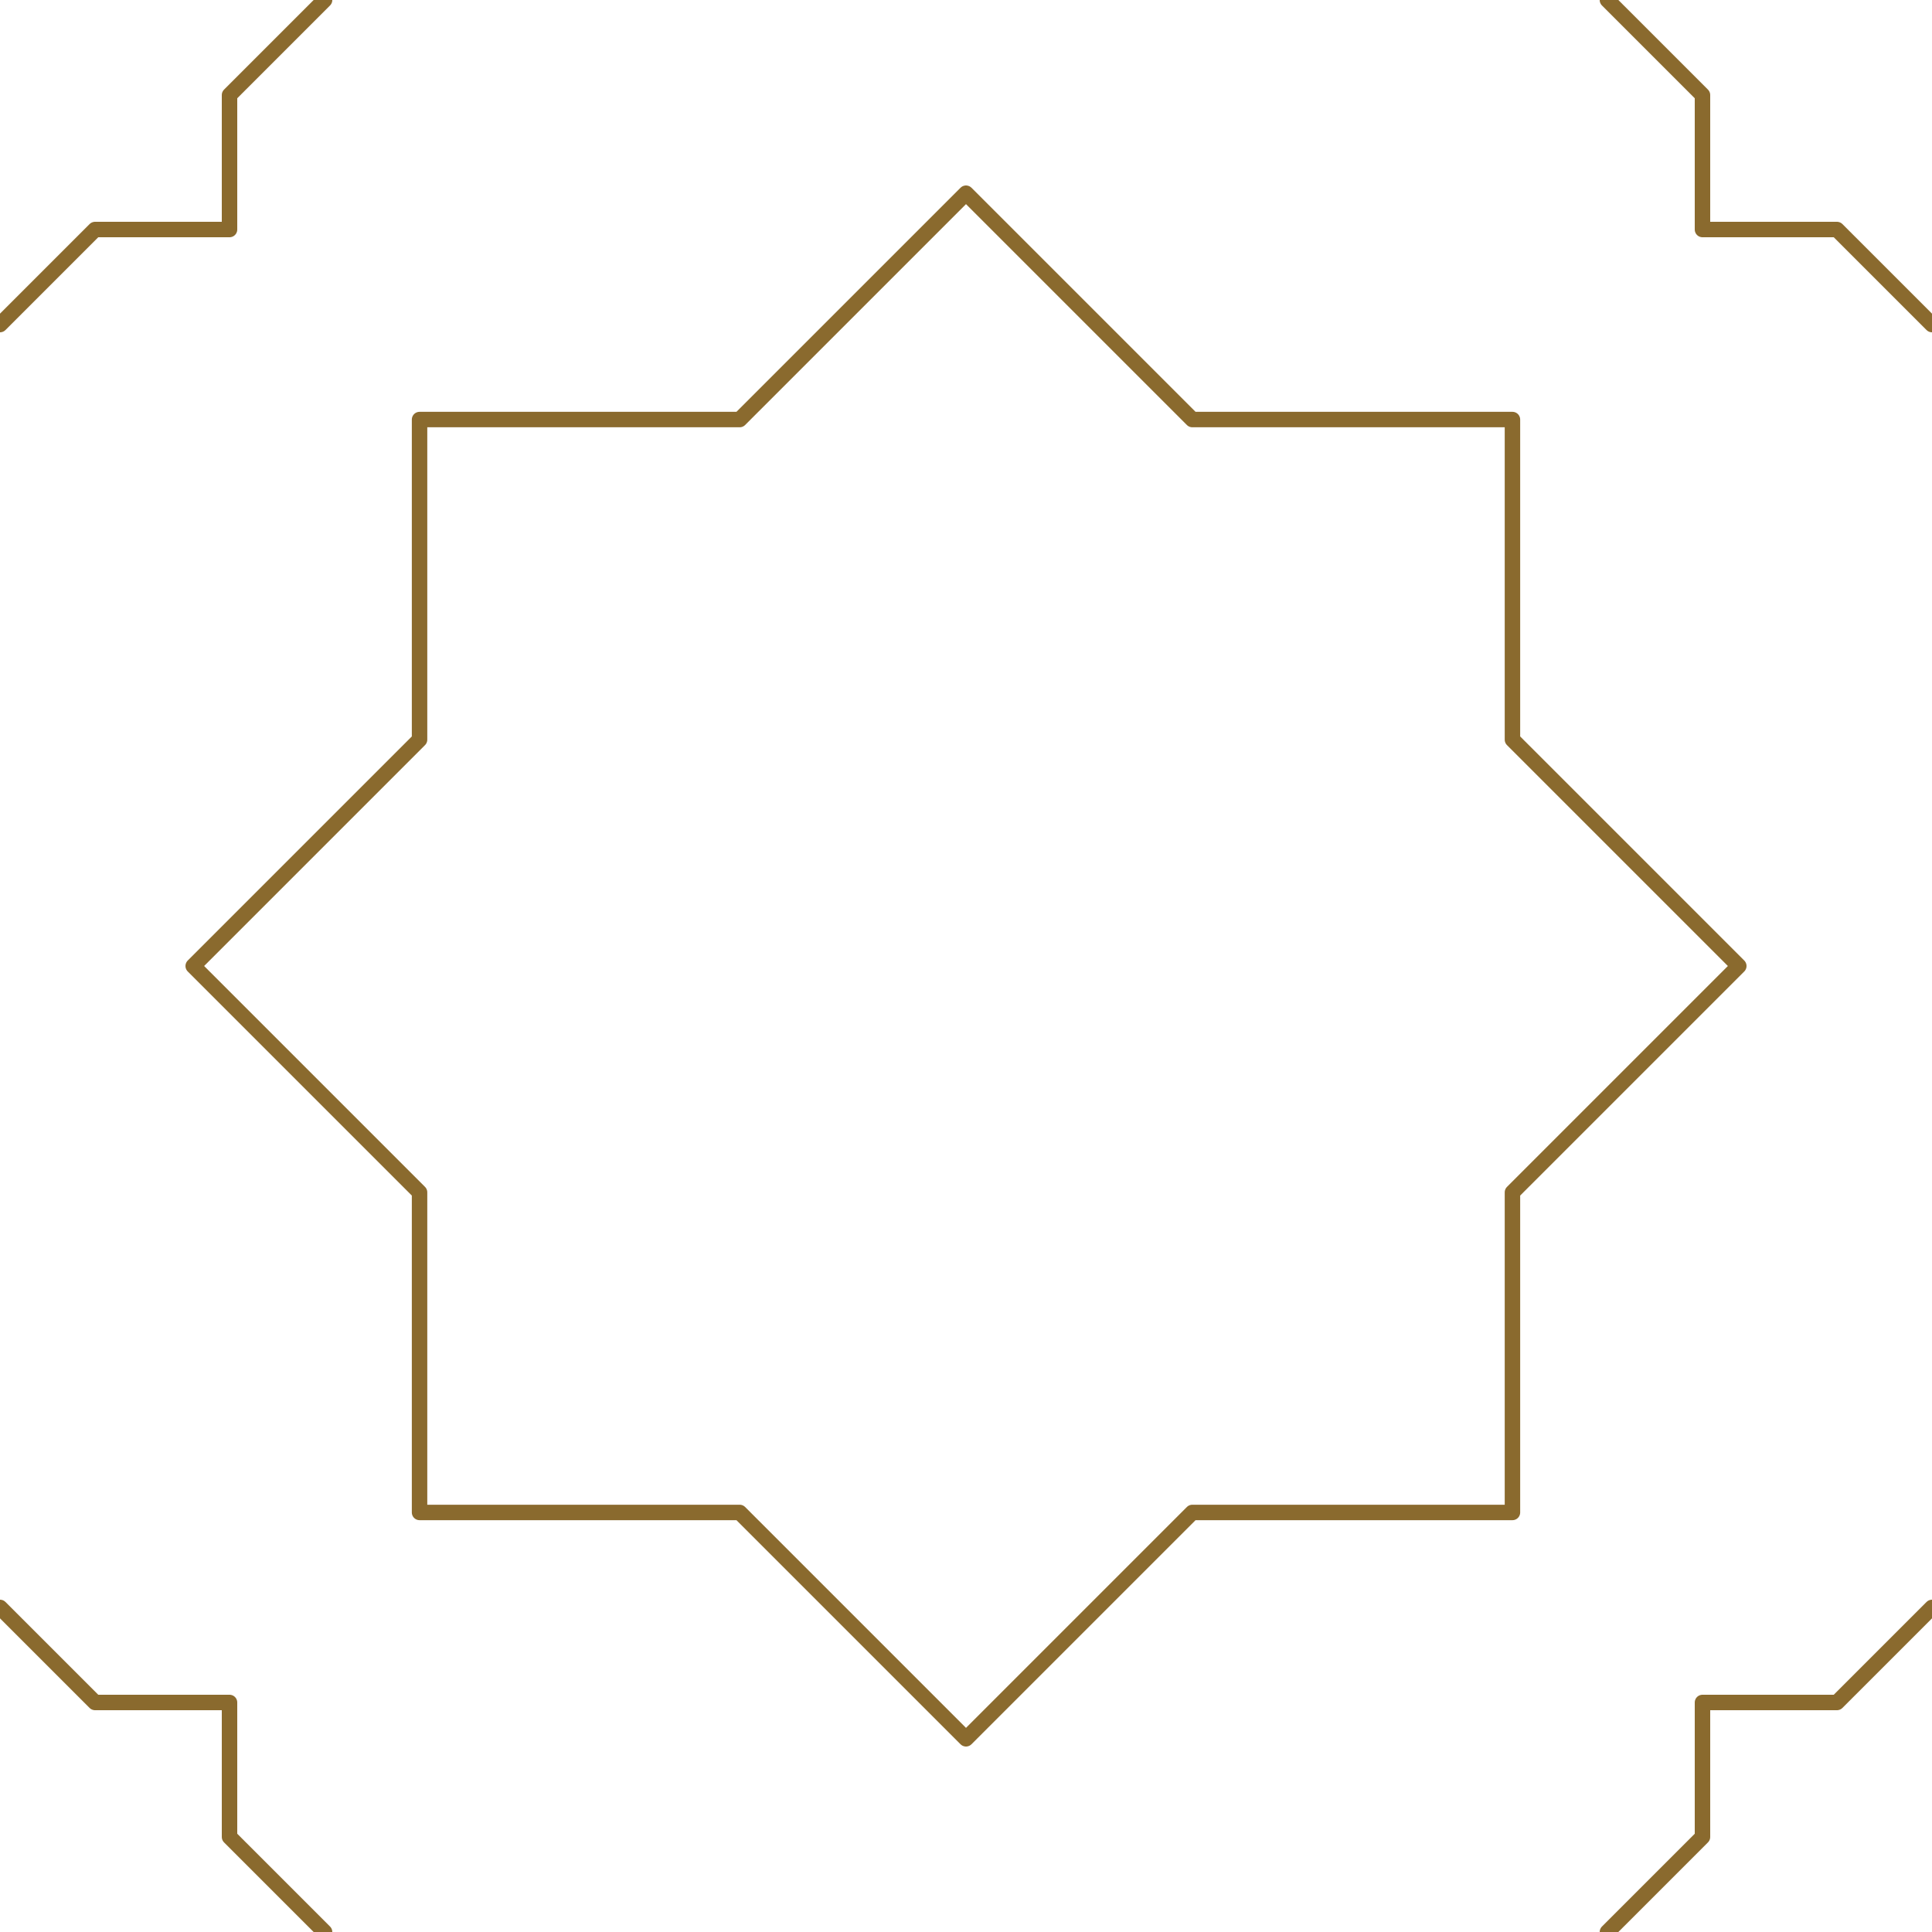
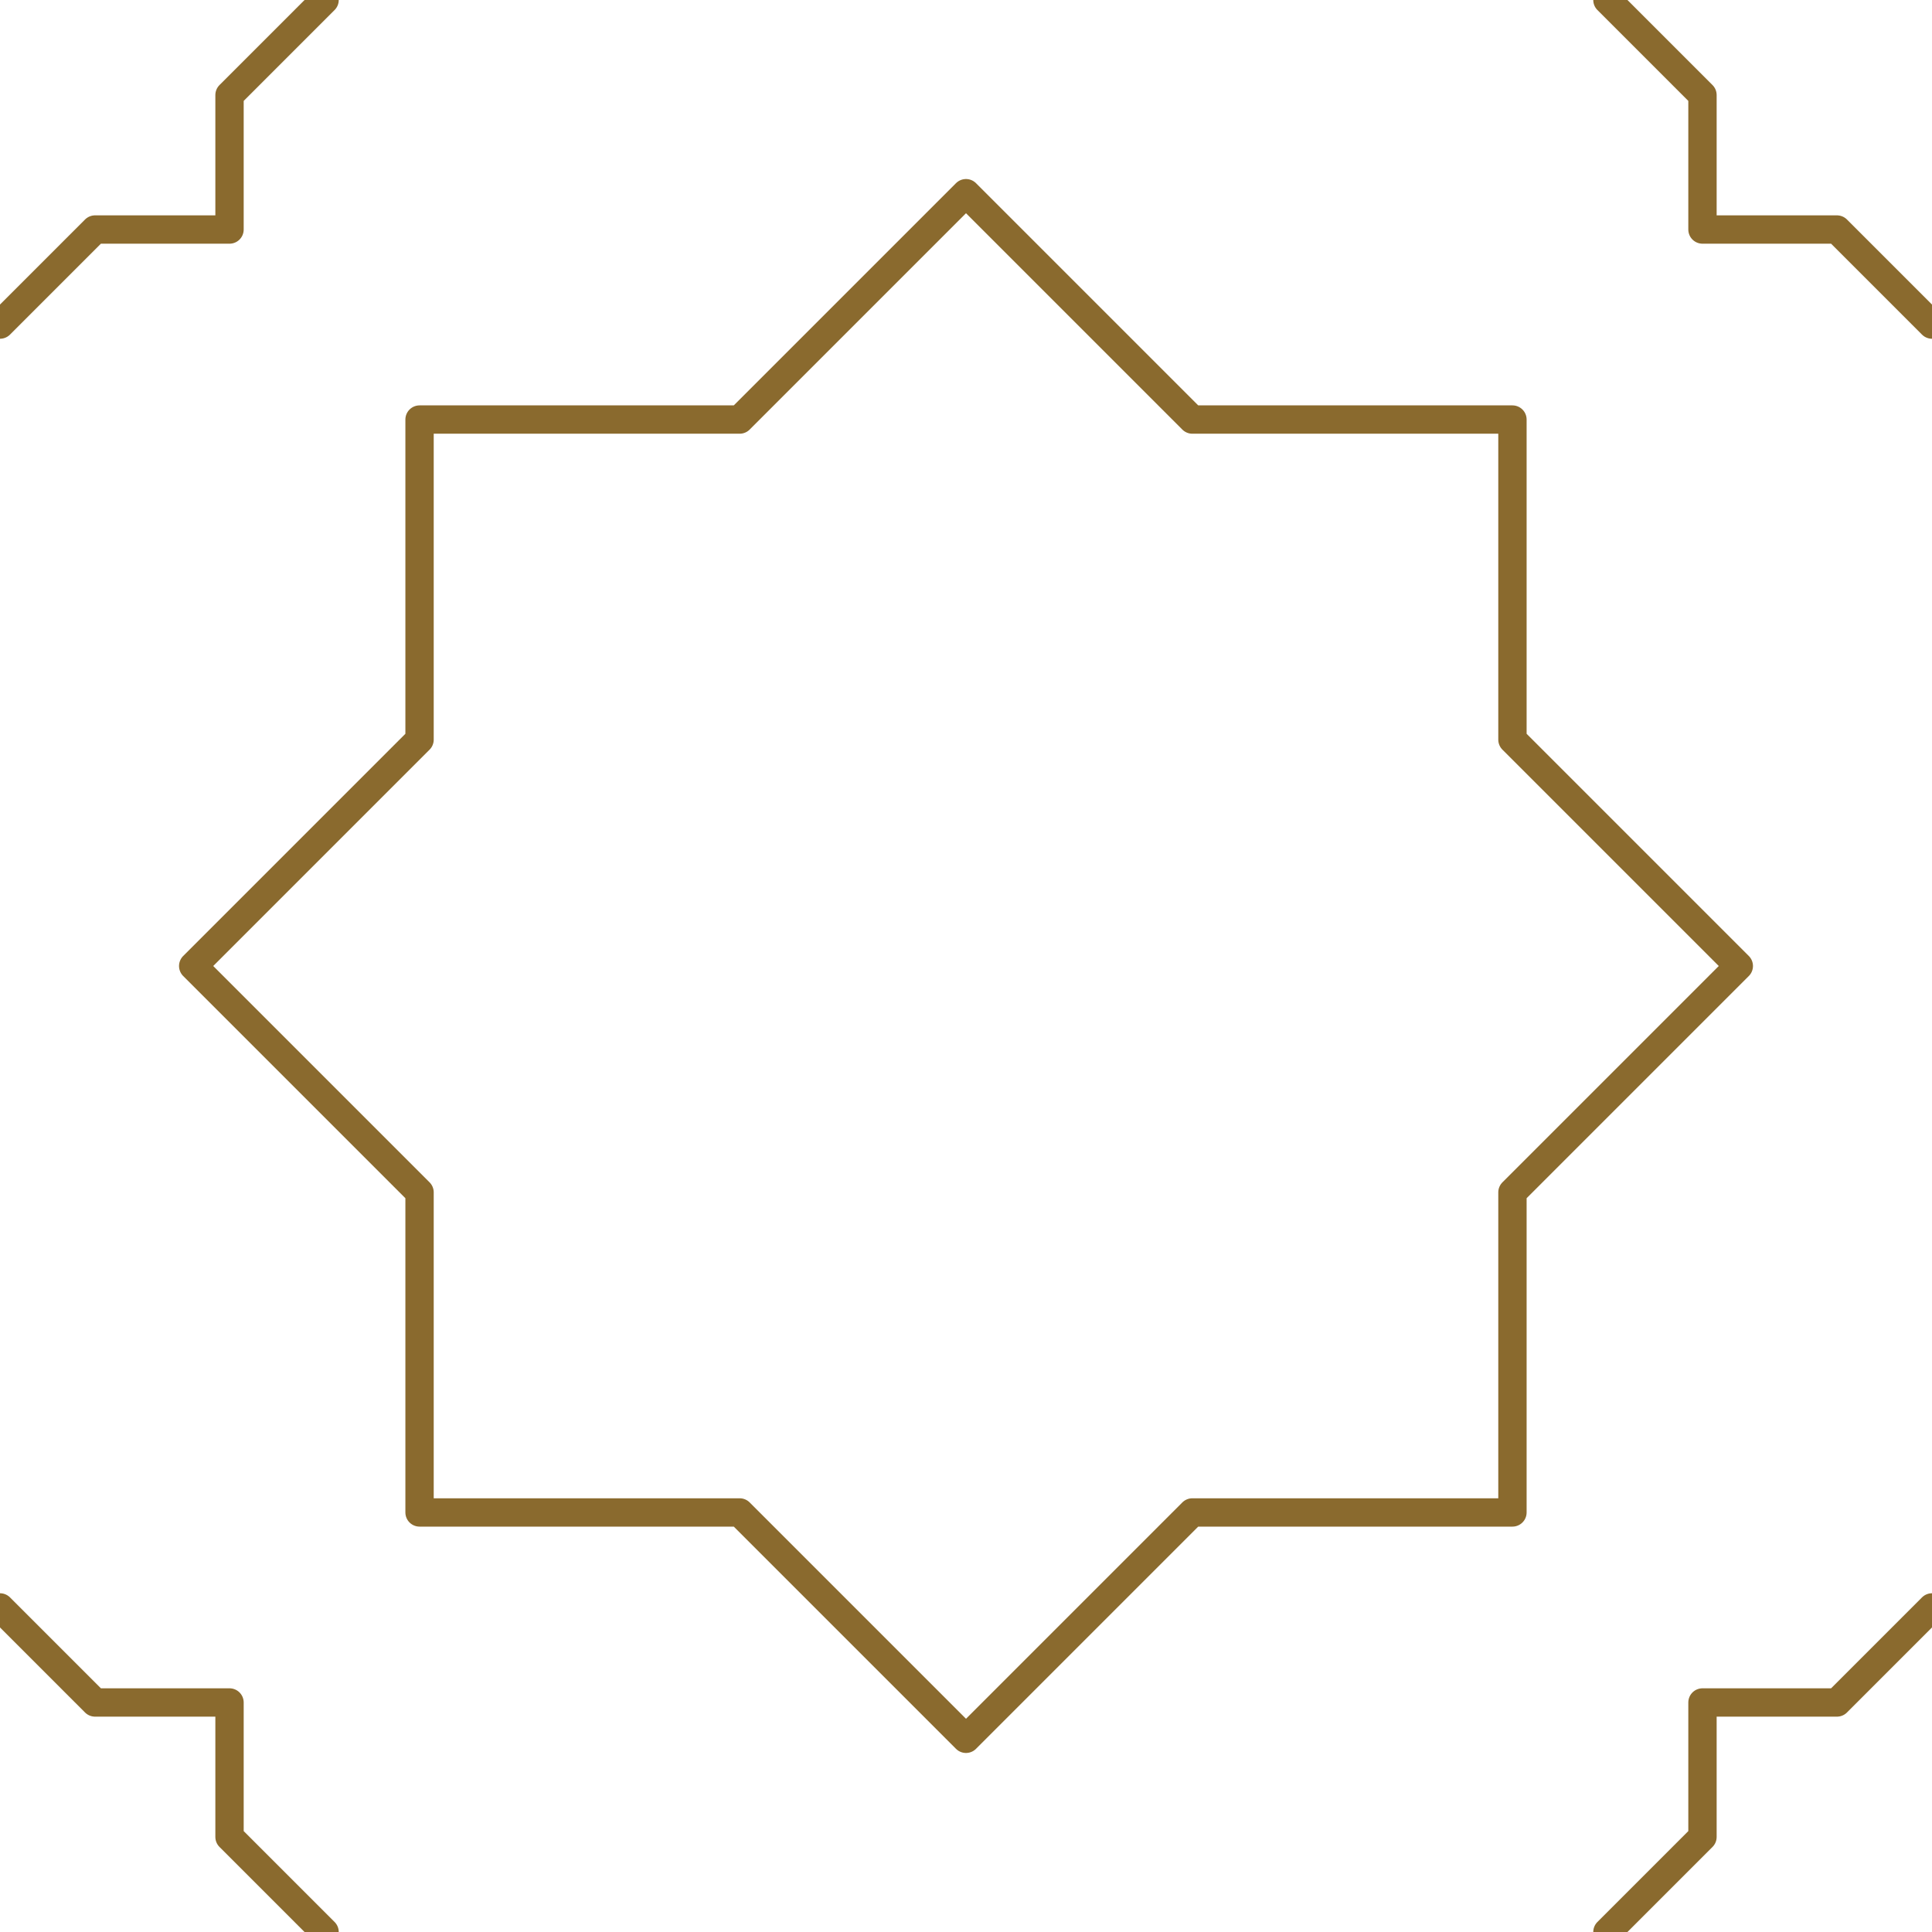
<svg xmlns="http://www.w3.org/2000/svg" width="75.000" height="75.000" viewBox="0 0 75.000 75.000">
-   <g fill="none" stroke="#8A6A2E" stroke-width="0.6" stroke-opacity="1" stroke-linejoin="round">
+   <g fill="none" stroke="#8A6A2E" stroke-width="1.1" stroke-opacity="1" stroke-linejoin="round">
    <path d="M 67.500 37.500 L 58.713 46.287 L 58.713 58.713 L 46.287 58.713 L 37.500 67.500 L 28.713 58.713 L 16.287 58.713 L 16.287 46.287 L 7.500 37.500 L 16.287 28.713 L 16.287 16.287 L 28.713 16.287 L 37.500 7.500 L 46.287 16.287 L 58.713 16.287 L 58.713 28.713 Z" />
    <use href="#c" x="0" y="0" />
    <use href="#c" x="75.000" y="0" />
    <use href="#c" x="0" y="75.000" />
    <use href="#c" x="75.000" y="75.000" />
  </g>
  <defs>
-     <path id="c" d="M 12.600 -0.000 L 8.910 3.690 L 8.910 8.910 L 3.690 8.910 L 0.000 12.600 L -3.690 8.910 L -8.910 8.910 L -8.910 3.690 L -12.600 0.000 L -8.910 -3.690 L -8.910 -8.910 L -3.690 -8.910 L -0.000 -12.600 L 3.690 -8.910 L 8.910 -8.910 L 8.910 -3.690 Z" fill="none" stroke="#8A6A2E" stroke-width="0.6" stroke-opacity="1" stroke-linejoin="round" />
+     <path id="c" d="M 12.600 -0.000 L 8.910 3.690 L 8.910 8.910 L 3.690 8.910 L 0.000 12.600 L -3.690 8.910 L -8.910 8.910 L -8.910 3.690 L -12.600 0.000 L -8.910 -3.690 L -8.910 -8.910 L -3.690 -8.910 L -0.000 -12.600 L 3.690 -8.910 L 8.910 -8.910 L 8.910 -3.690 Z" fill="none" stroke="#8A6A2E" stroke-width="1.1" stroke-opacity="1" stroke-linejoin="round" />
  </defs>
</svg>
